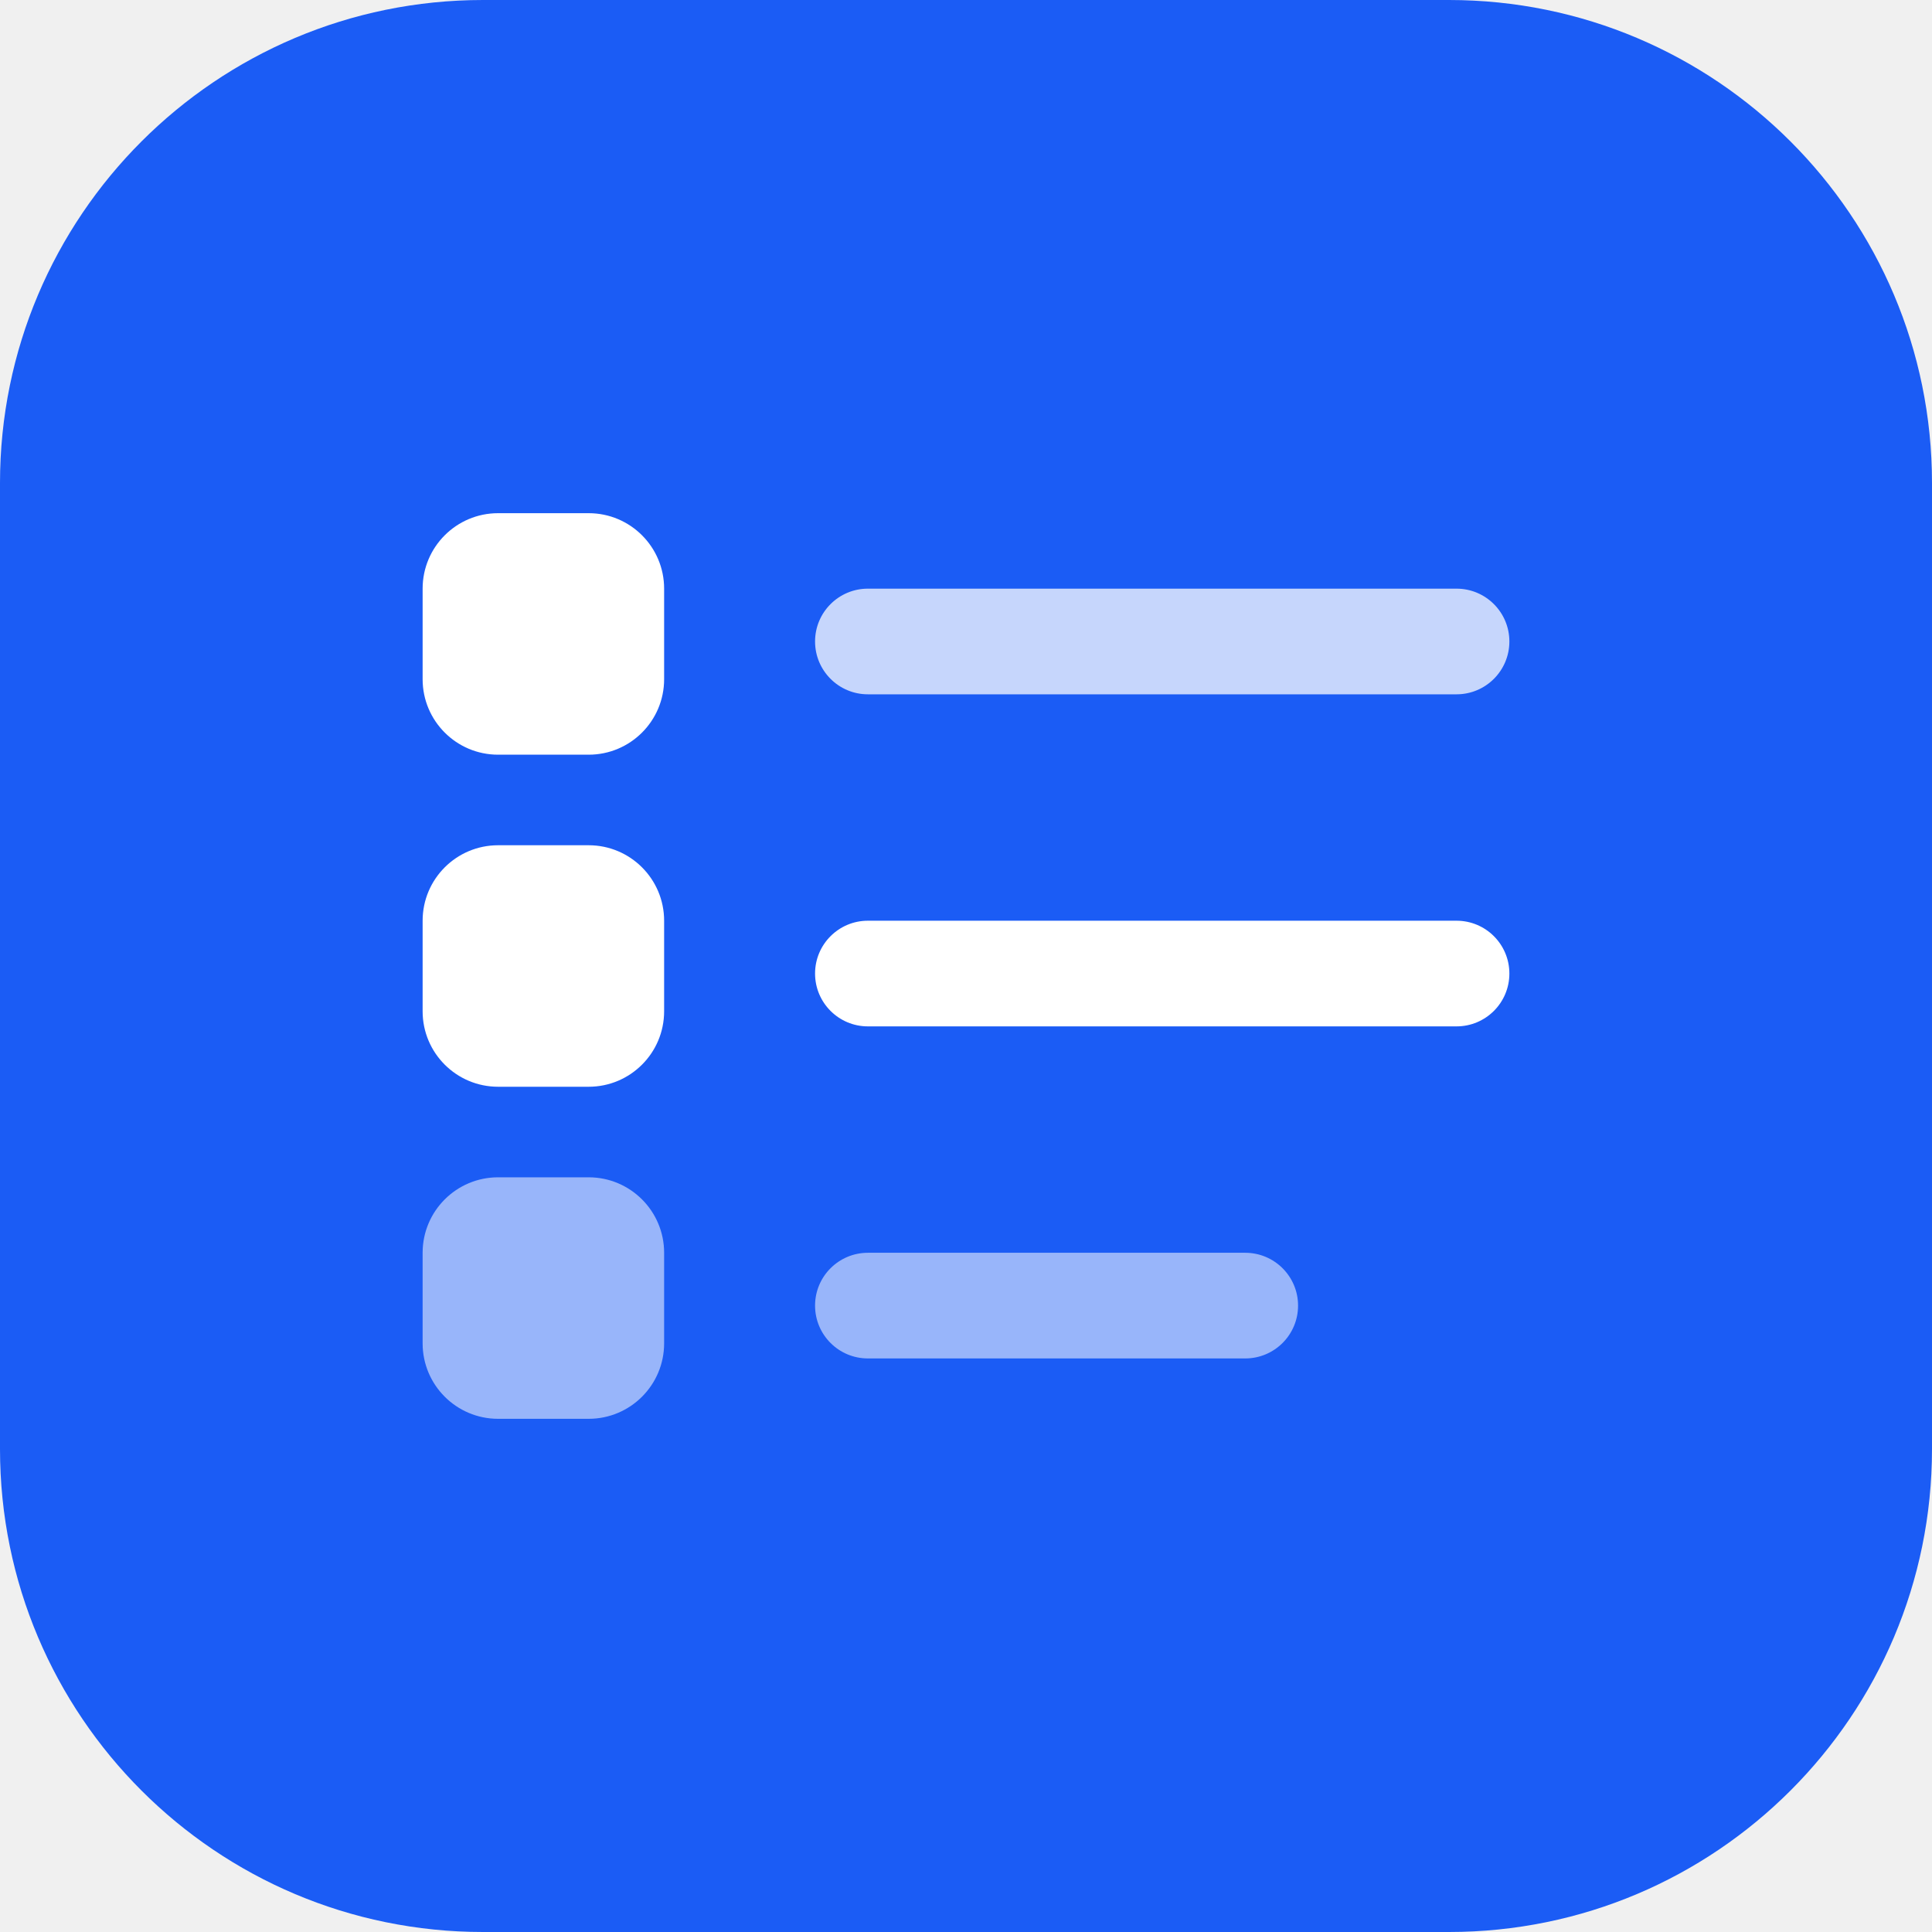
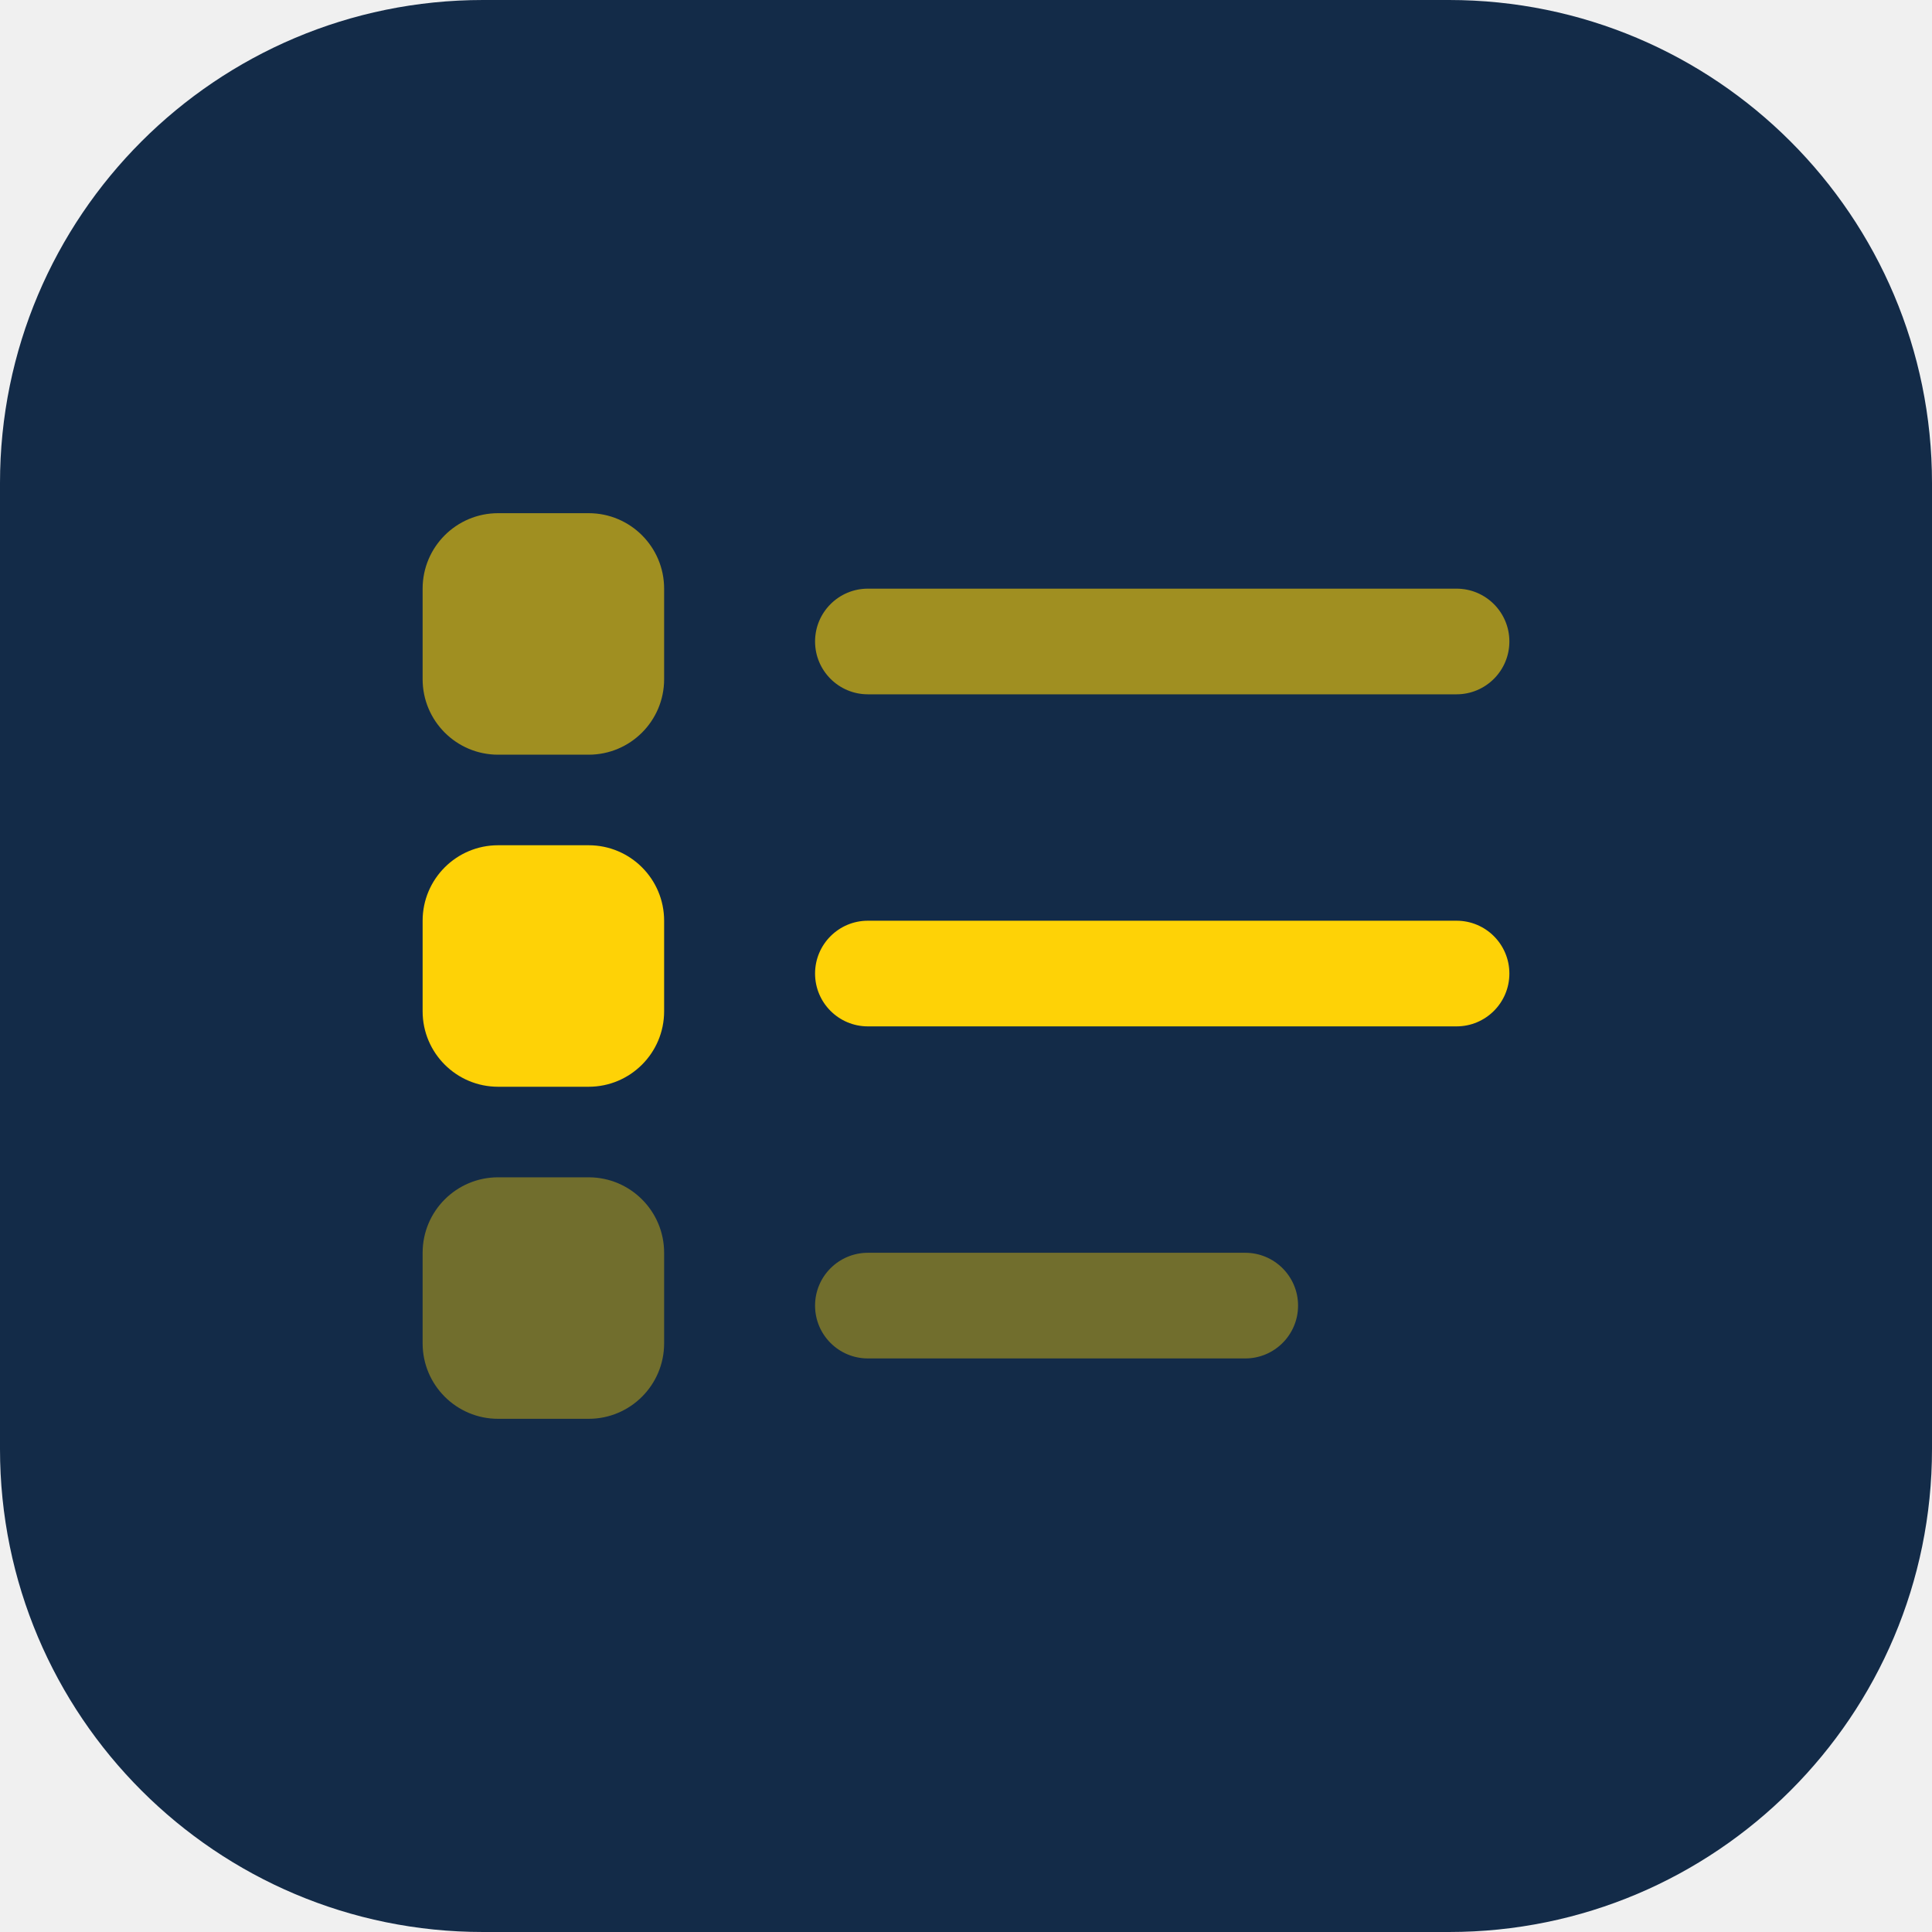
- <svg xmlns="http://www.w3.org/2000/svg" viewBox="0 0 32 32" role="img" aria-label="ANTREAN">
-   <rect width="32" height="32" rx="8" fill="#1b5cf5" />
-   <g fill="#ffffff">
-     <rect x="7" y="8.5" width="4" height="4" rx="1.25" />
-     <rect x="13.5" y="9.75" width="11.5" height="1.75" rx="0.875" opacity="0.75" />
+ <svg xmlns="http://www.w3.org/2000/svg" viewBox="0 0 32 32" role="img" aria-label="Sistem Antrean AHU">
+   <rect width="32" height="32" rx="8" fill="#132b48" />
+   <g fill="#fed206">
+     <rect x="7" y="8.5" width="4" height="4" rx="1.25" opacity="0.6" />
+     <rect x="13.5" y="9.75" width="11.5" height="1.75" rx="0.875" opacity="0.6" />
    <rect x="7" y="14" width="4" height="4" rx="1.25" />
    <rect x="13.5" y="15.25" width="11.5" height="1.75" rx="0.875" />
-     <rect x="7" y="19.5" width="4" height="4" rx="1.25" opacity="0.55" />
-     <rect x="13.5" y="20.75" width="8" height="1.75" rx="0.875" opacity="0.55" />
+     <rect x="7" y="19.5" width="4" height="4" rx="1.25" opacity="0.4" />
+     <rect x="13.5" y="20.75" width="8" height="1.75" rx="0.875" opacity="0.4" />
  </g>
</svg>
